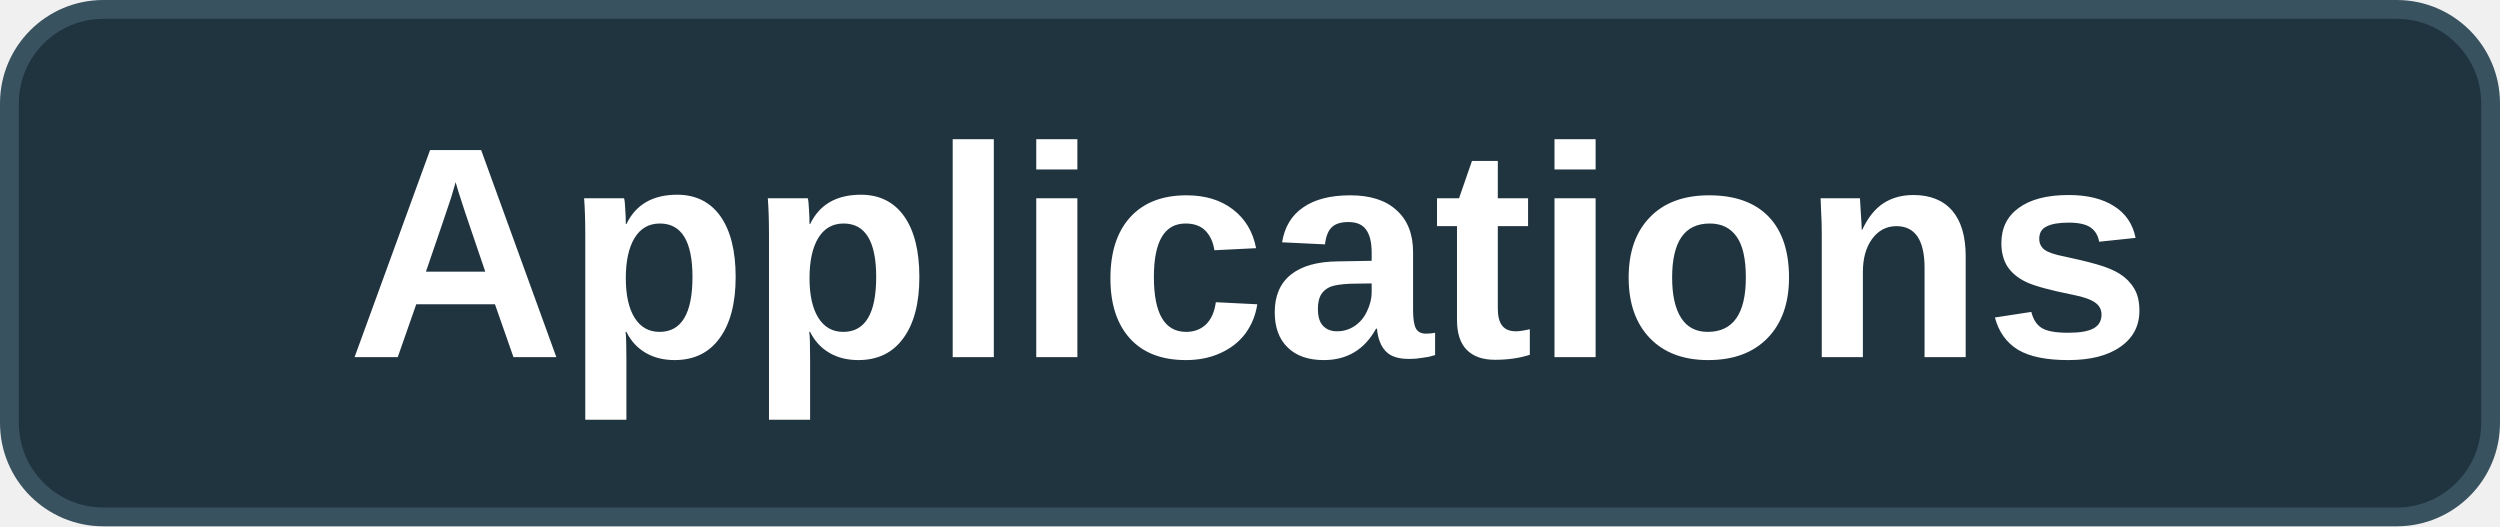
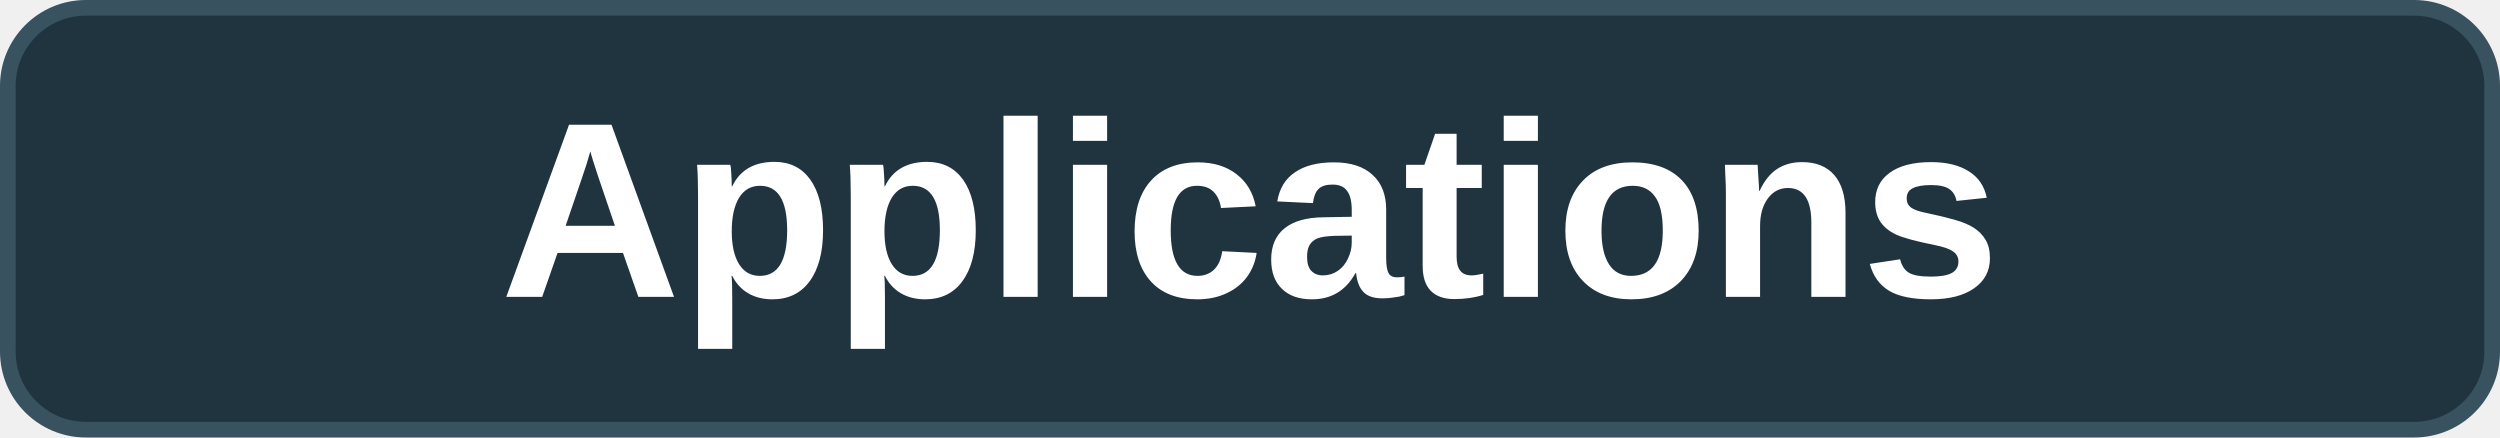
- <svg xmlns="http://www.w3.org/2000/svg" width="133" height="28" viewBox="0 0 133 28" role="img" aria-labelledby="title">
-   <rect x="0.5" y="0.5" width="132" height="27" rx="5" fill="#203440" stroke="#395260" />
-   <text x="66.462" y="19" text-anchor="middle" font-family="Arial, sans-serif" font-size="16" font-weight="600" fill="#ffffff">Applications</text>
+ <svg xmlns="http://www.w3.org/2000/svg" width="160" height="28" viewBox="0 0 160 28" role="img" aria-label="Applications">
+   <rect x=".5" y=".5" width="159" height="27" rx="5" fill="#203440" stroke="#395260" />
+   <text x="80" y="19" text-anchor="middle" font-family="Arial" font-size="16" font-weight="600" fill="#ffffff">Applications</text>
</svg>
